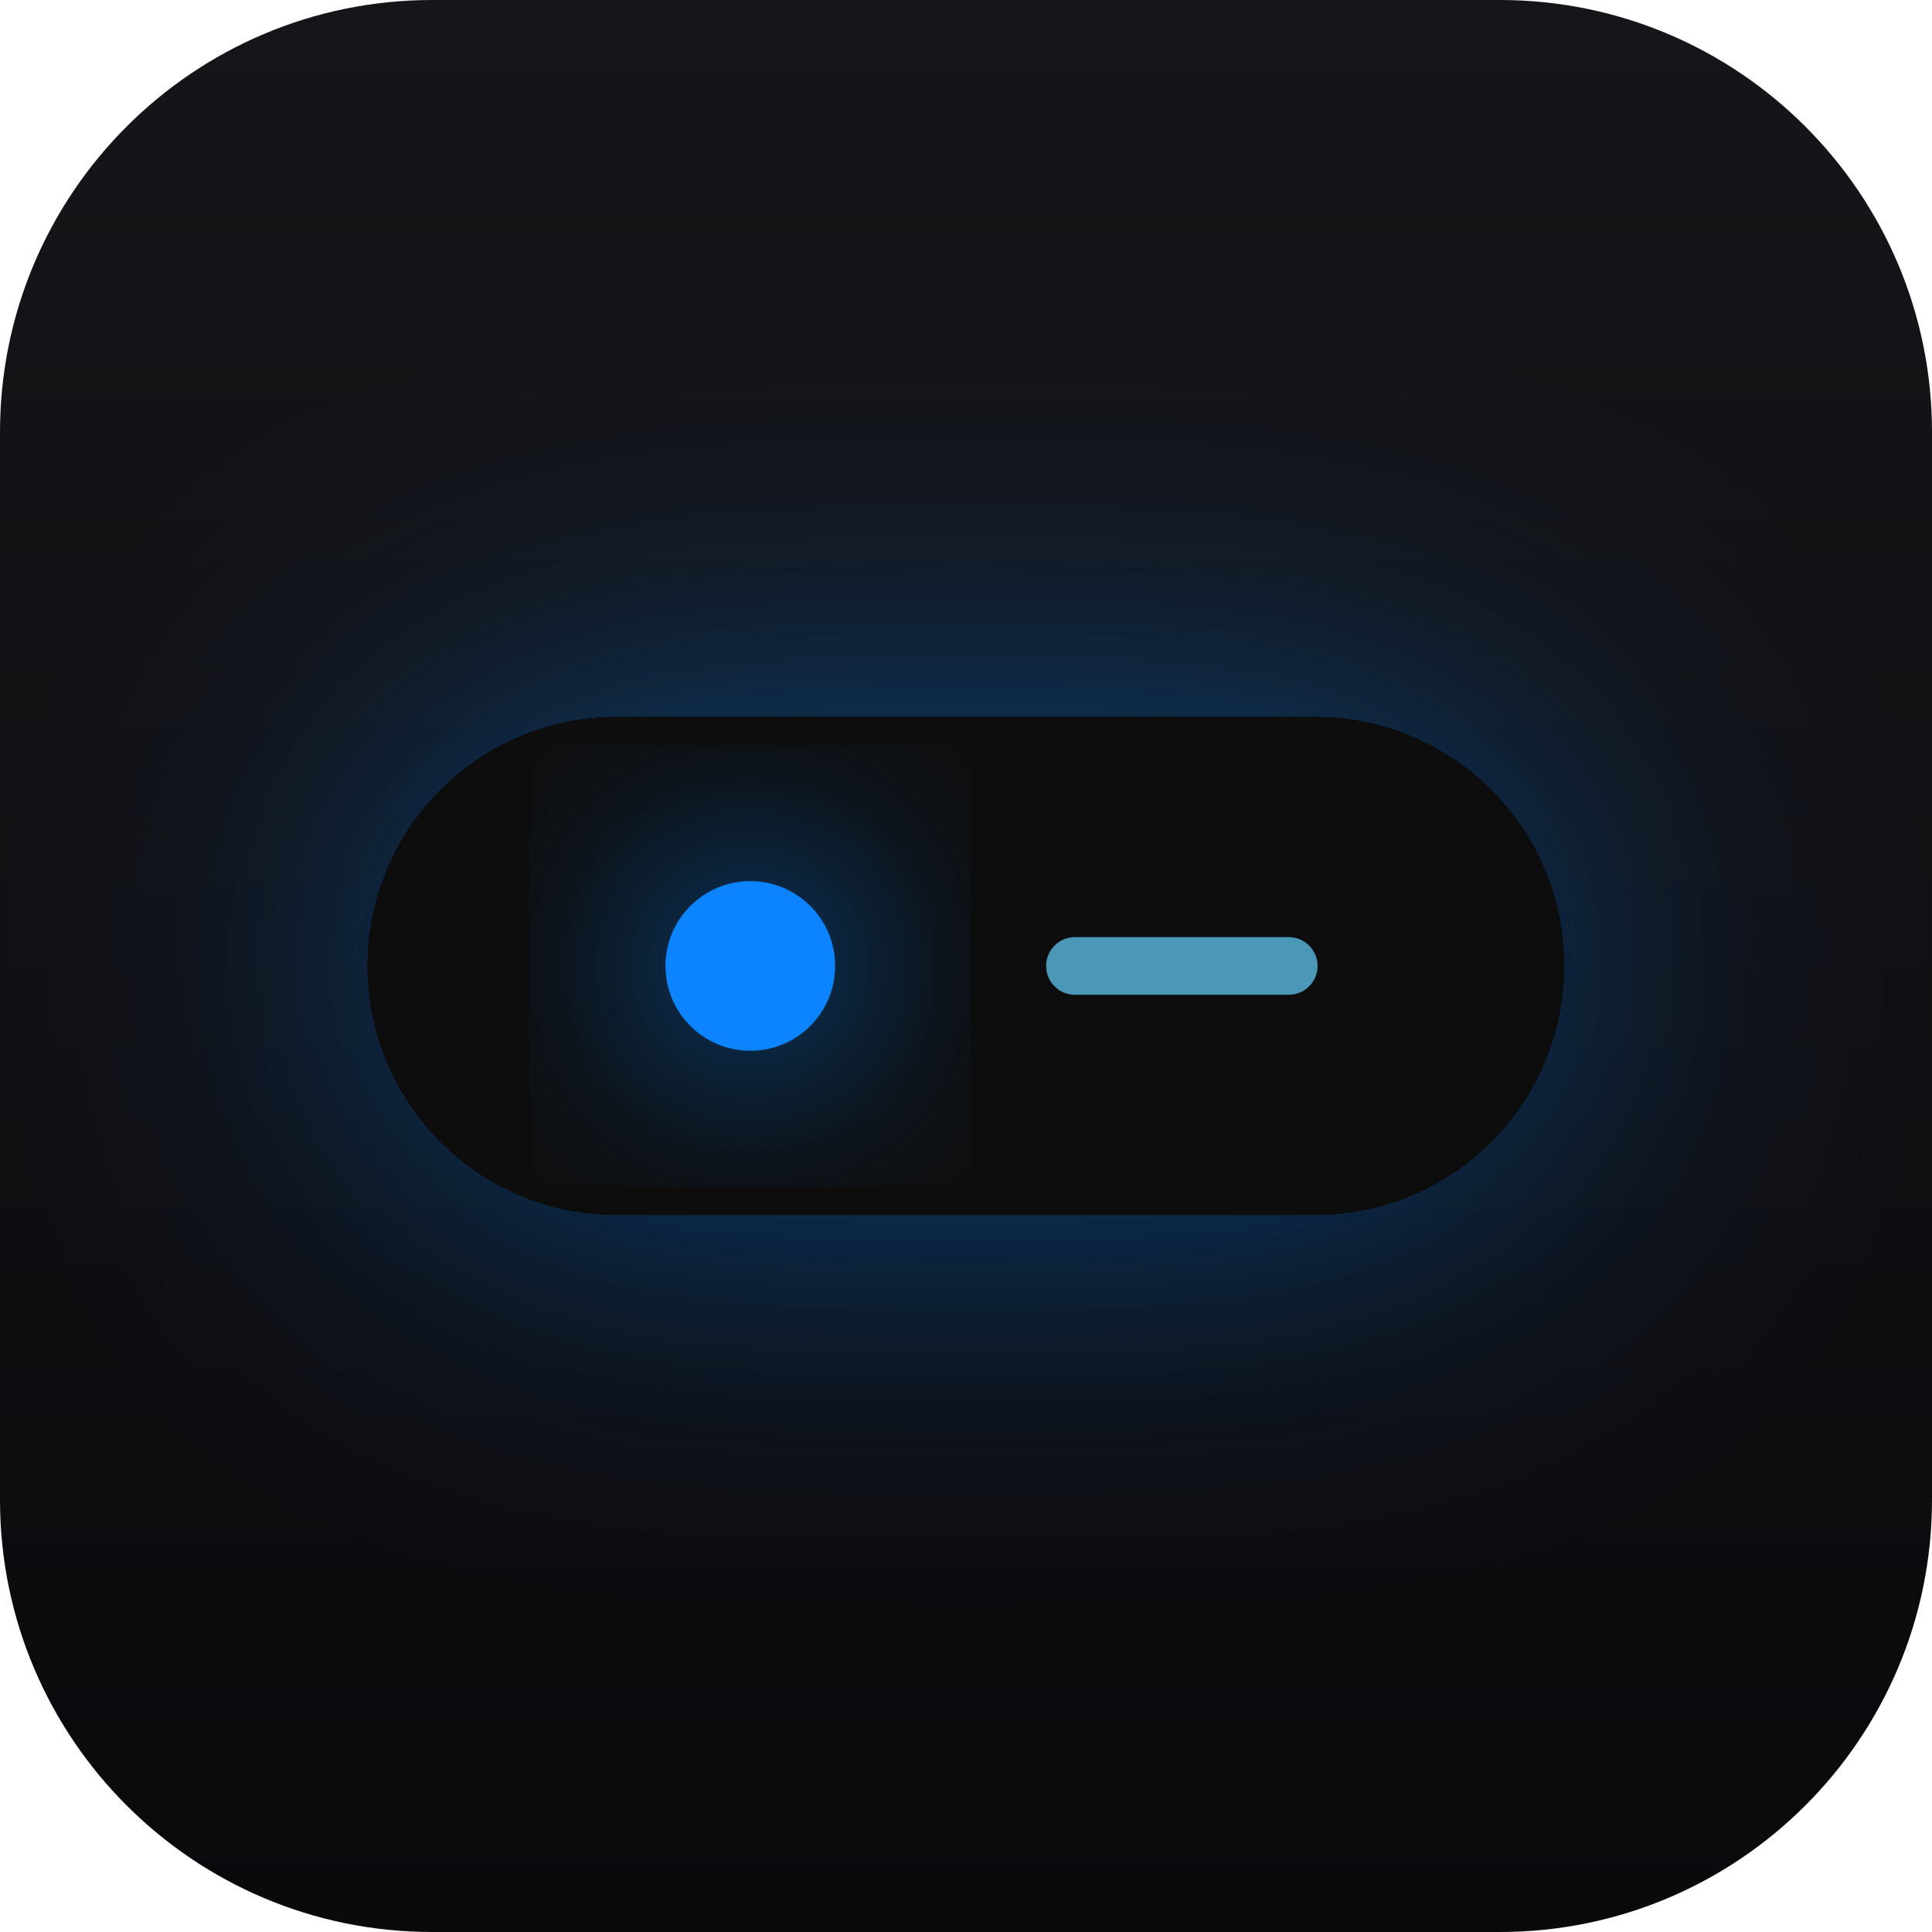
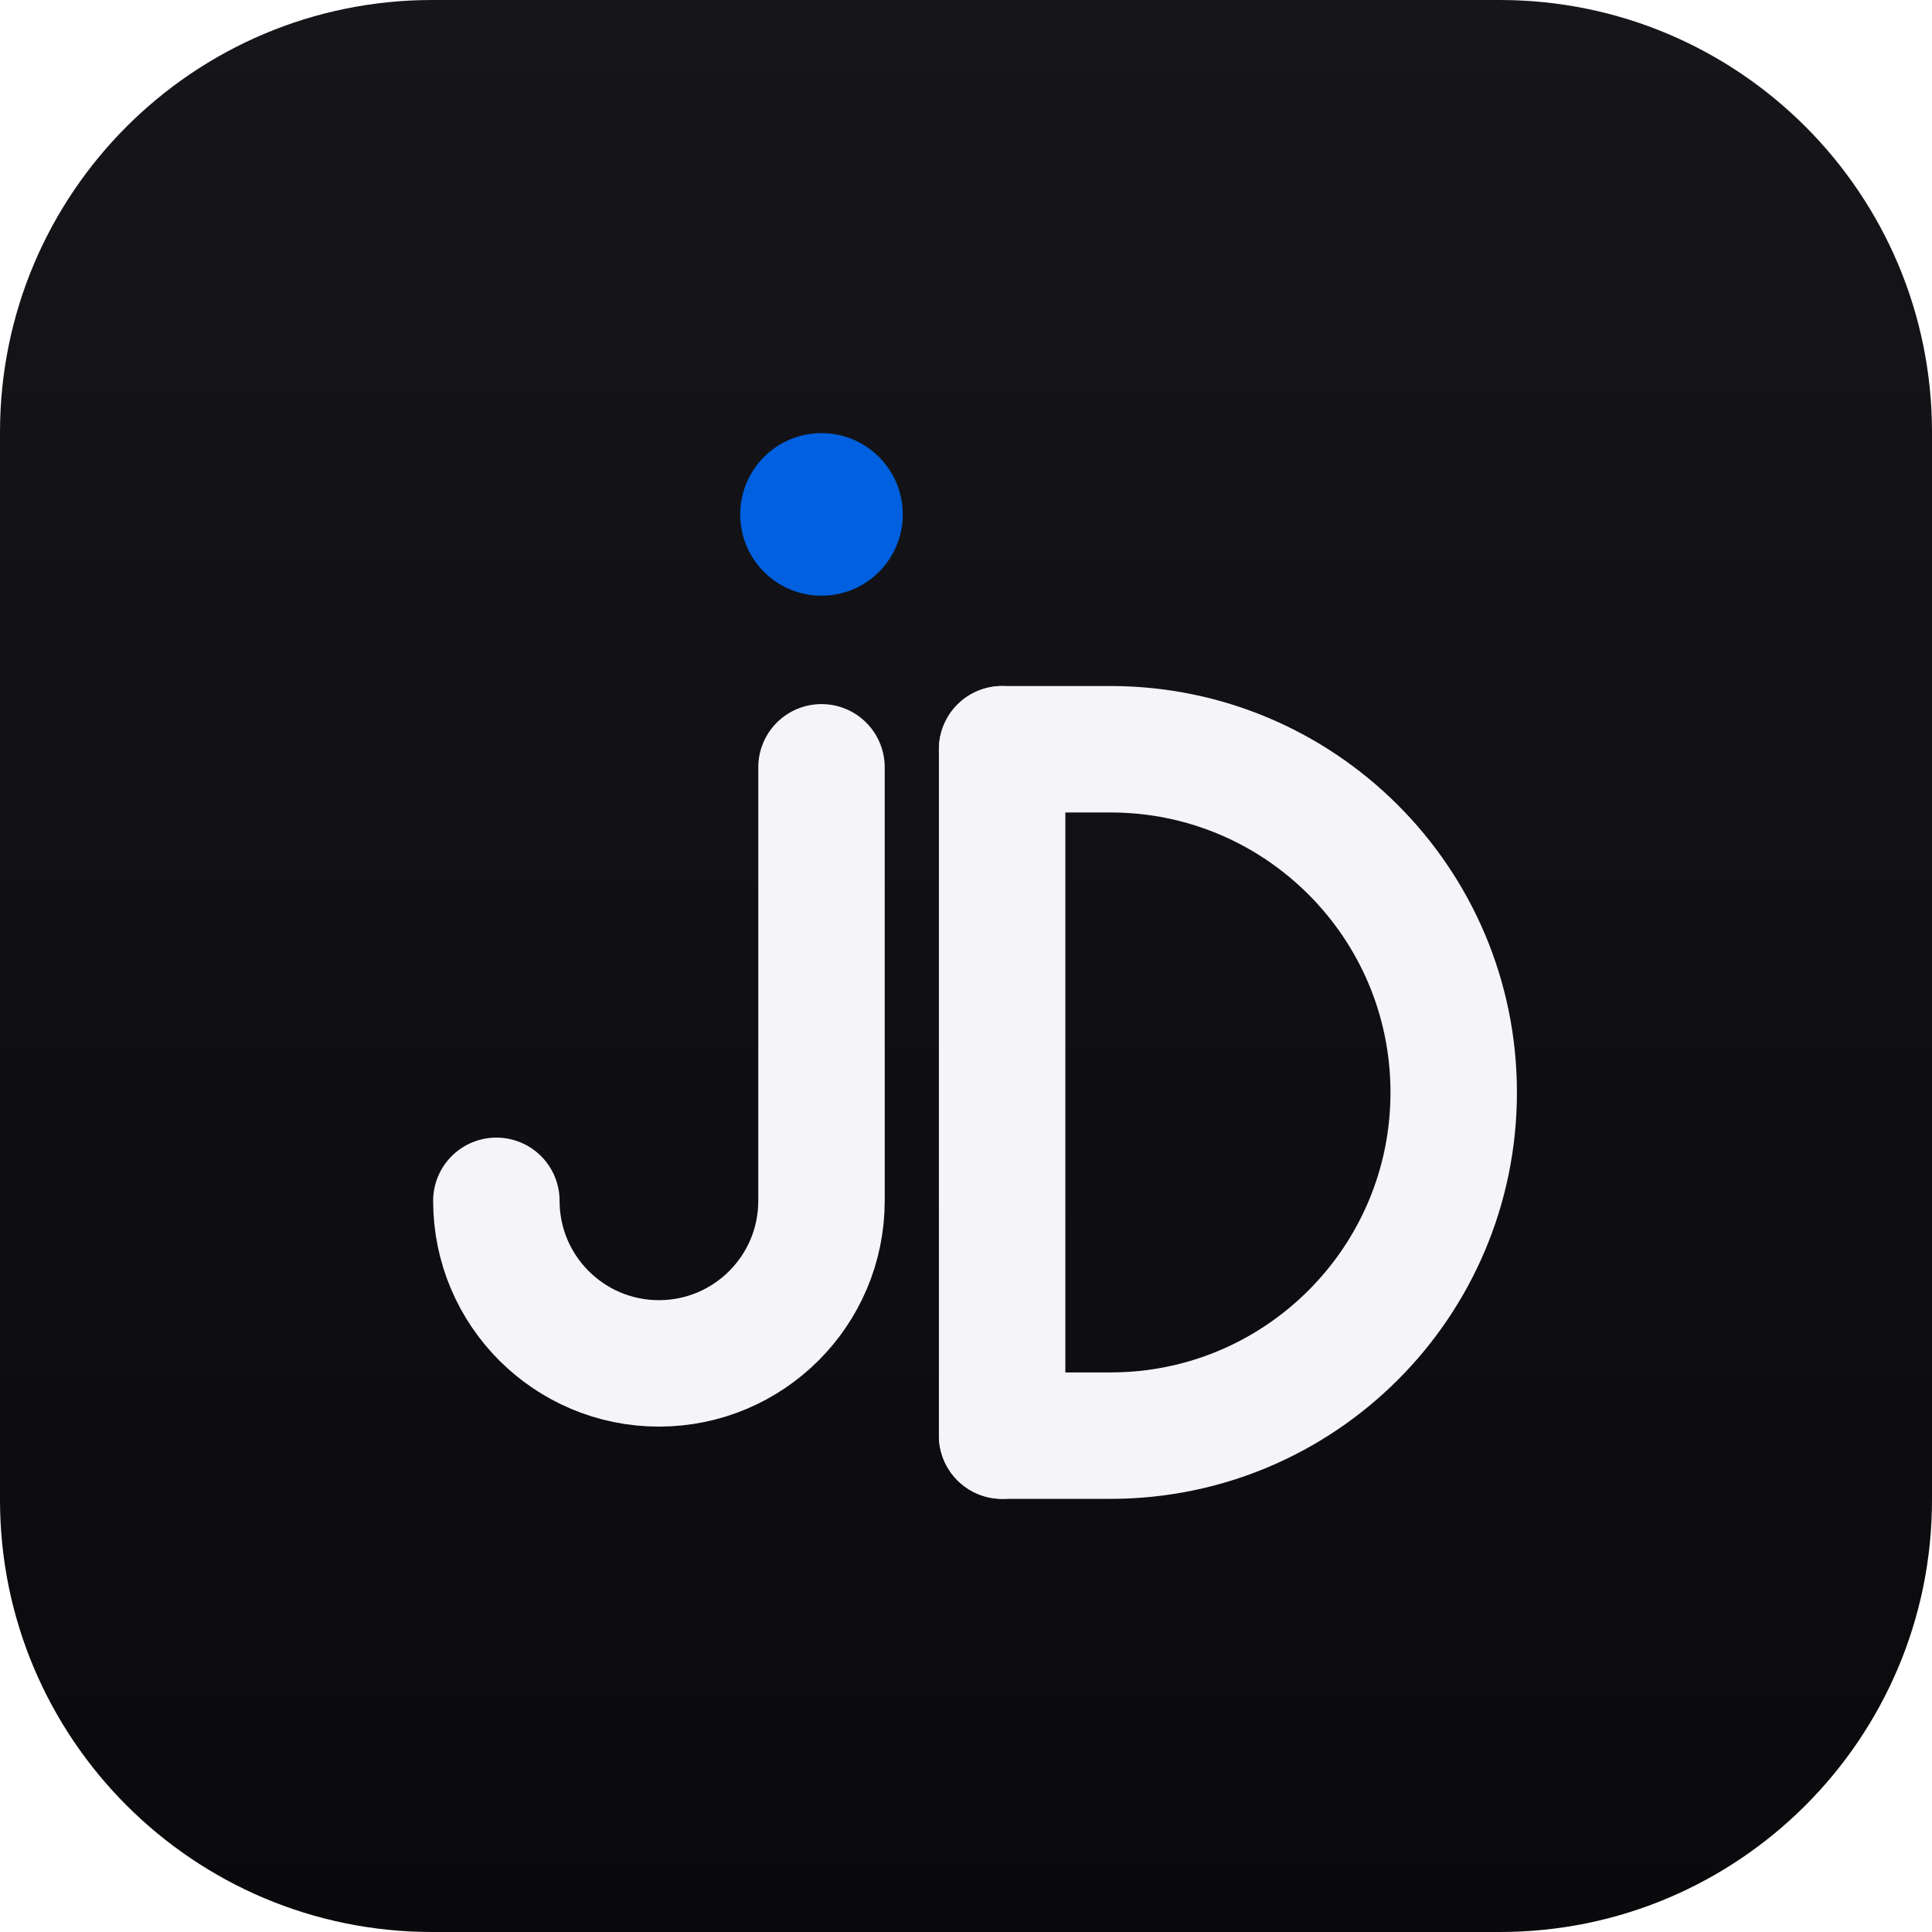
<svg xmlns="http://www.w3.org/2000/svg" viewBox="0 0 1024 1024" width="1024" height="1024" role="img" aria-label="JustDay">
  <defs>
    <linearGradient id="bg" x1="0" y1="0" x2="0" y2="1">
      <stop offset="0" stop-color="#16161A" />
      <stop offset="1" stop-color="#0A0A0D" />
    </linearGradient>
-     <filter id="g" x="-80%" y="-80%" width="260%" height="260%">
-       <feGaussianBlur stdDeviation="26.982" result="b" />
-       <feMerge>
-         <feMergeNode in="b" />
-         <feMergeNode in="SourceGraphic" />
-       </feMerge>
-     </filter>
-     <filter id="halo" x="-50%" y="-120%" width="200%" height="340%">
-       <feDropShadow dx="0" dy="0" stdDeviation="42.325" flood-color="#0A84FF" flood-opacity="0.45" />
-     </filter>
  </defs>
  <rect width="1024" height="1024" rx="229.069" fill="url(#bg)" />
-   <g transform="translate(194.56 379.733) scale(2.204)">
-     <rect x="0" y="0" width="288" height="120" rx="60" fill="#0A0A0D" filter="url(#halo)" />
-     <circle cx="92.16" cy="60" r="20.4" fill="#0A84FF" filter="url(#g)" />
-     <rect x="163.296" y="53.064" width="65.28" height="13.872" rx="6.936" fill="#64D2FF" opacity="0.7" />
+   <g transform="translate(253.508 339.672) scale(4.78689)">
+     <g fill="none" stroke="#F5F5F7" stroke-width="14" stroke-linecap="round">
+       <path d="M38 14 V62 a18 18 0 0 1 -36 0" />
+       <path d="M58 12 V88" />
+       <path d="M58 12 H70 a38 38 0 0 1 0 76 H58" />
+     </g>
+     <circle cx="38" cy="-14" r="9" fill="#0060DF" />
  </g>
</svg>
